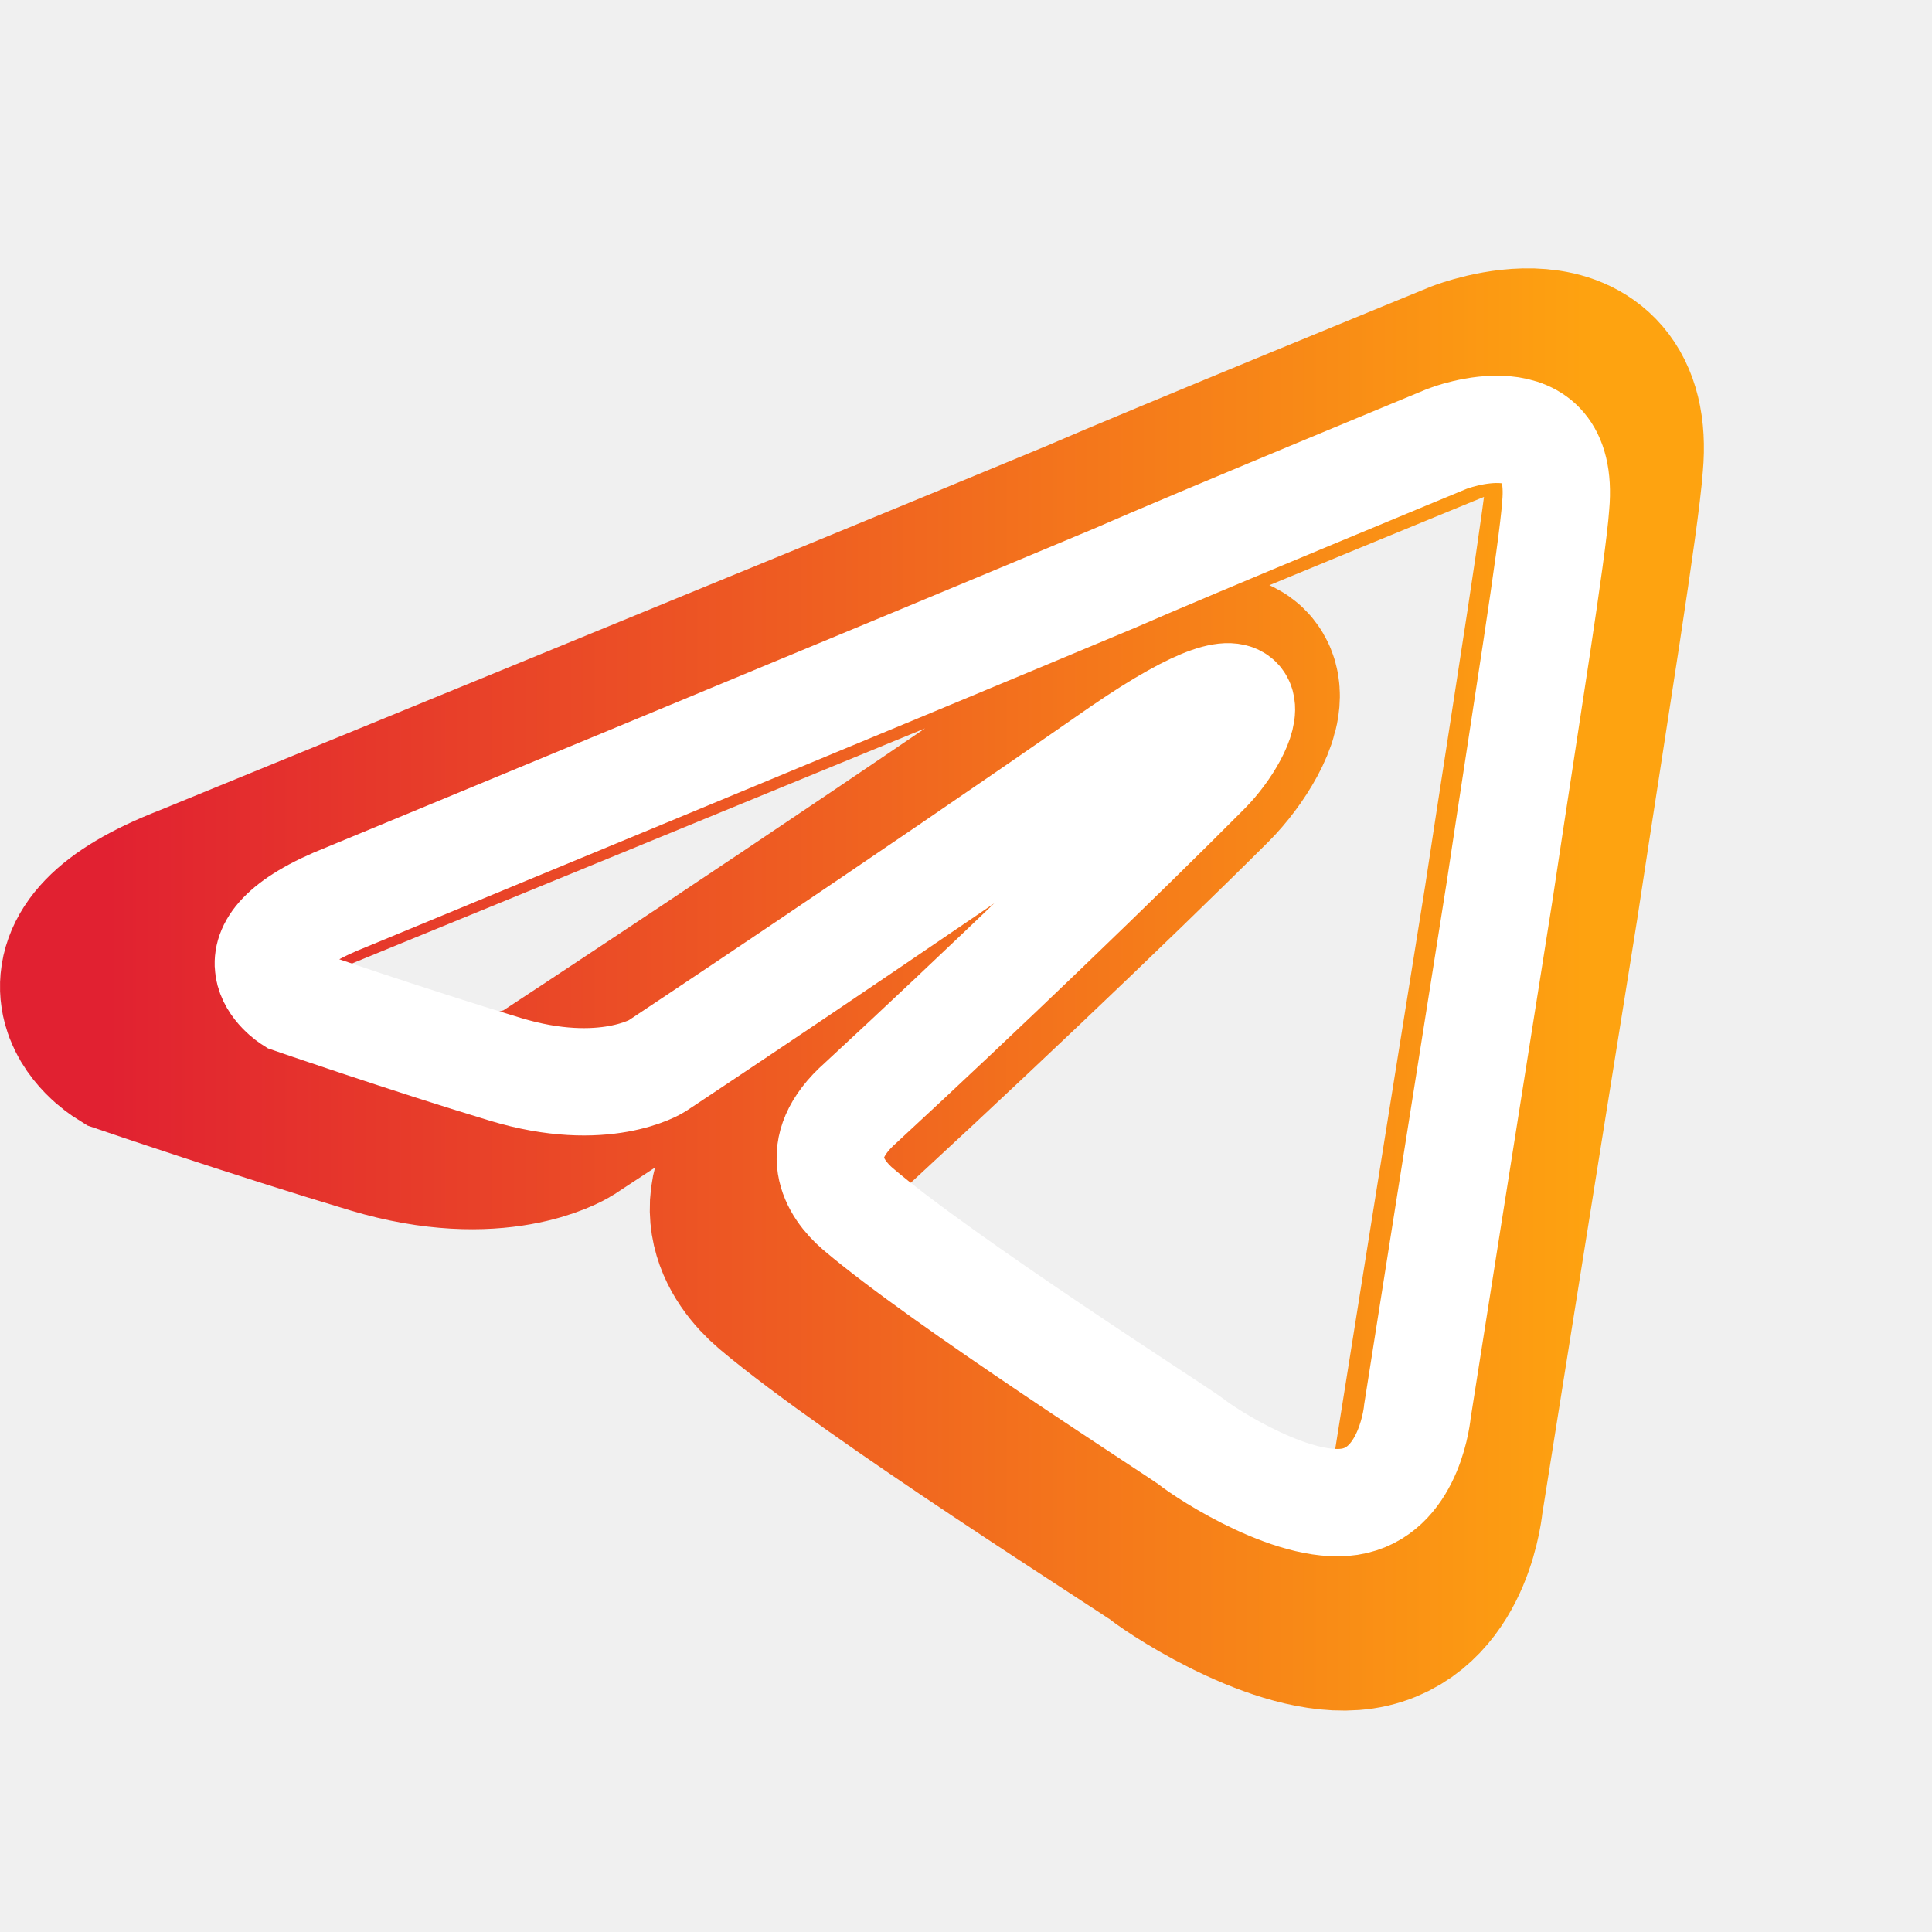
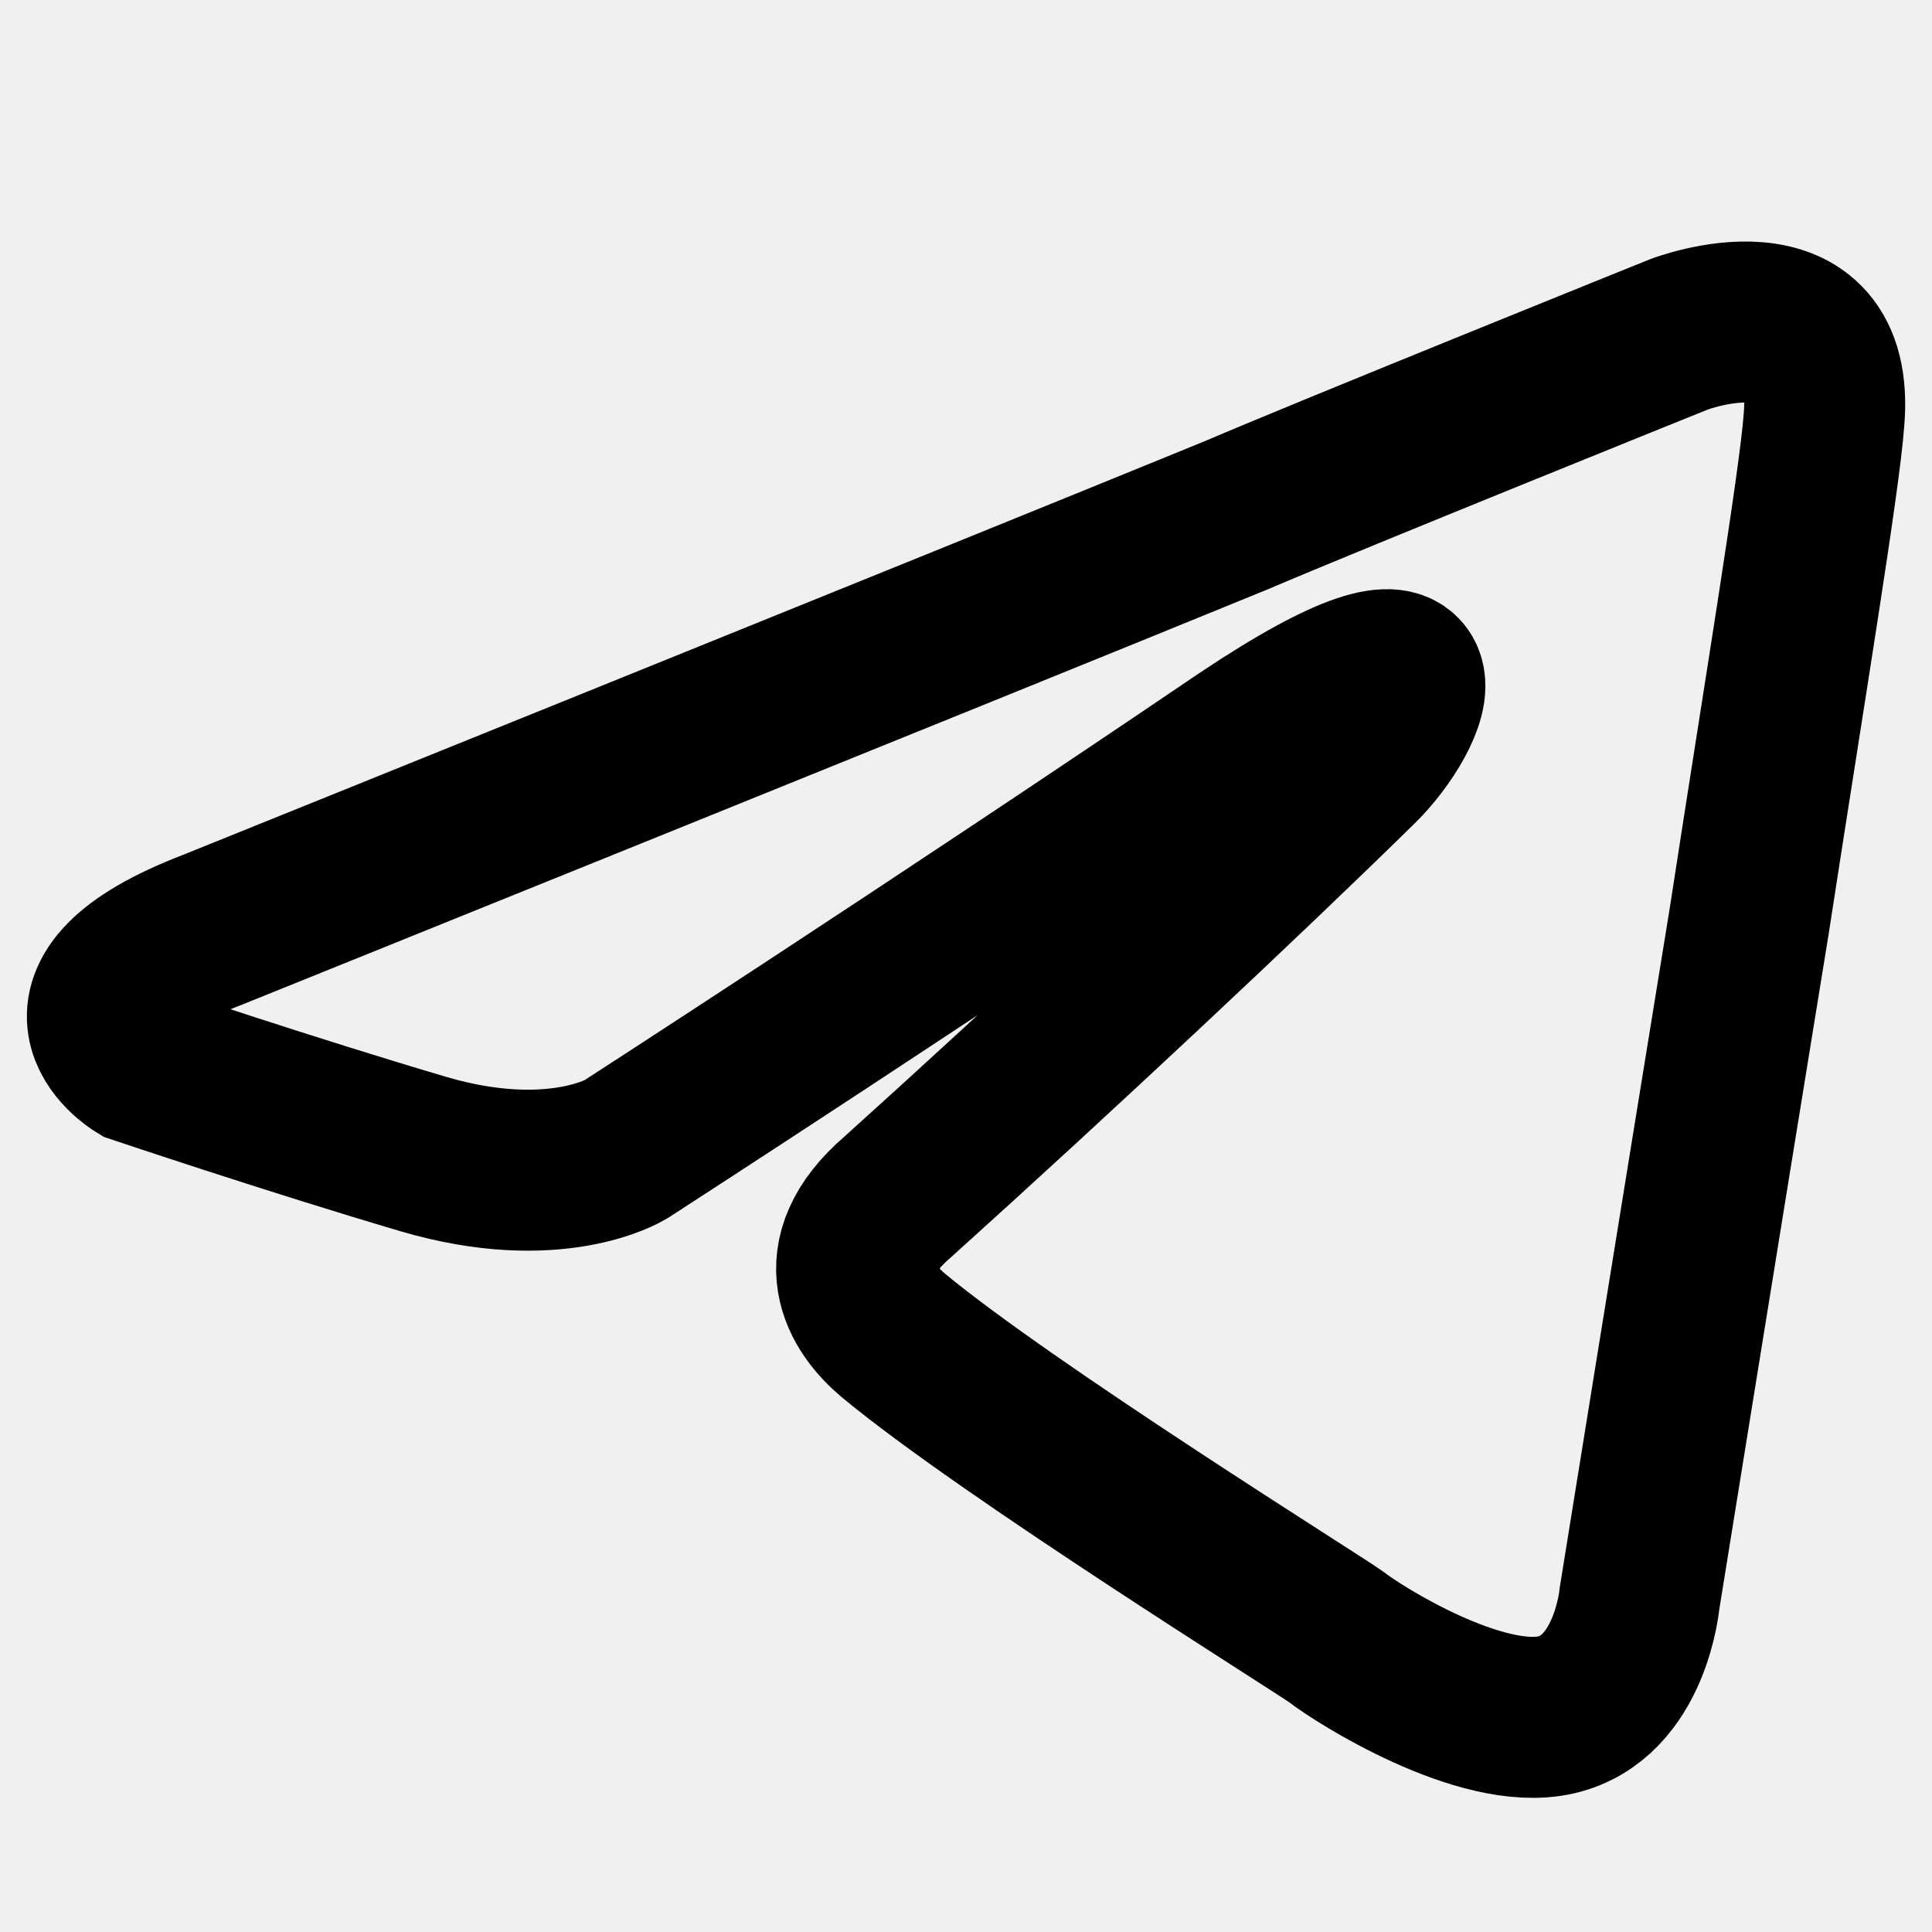
- <svg xmlns="http://www.w3.org/2000/svg" width="36" height="36" viewBox="0 0 36 36" fill="none">
-   <path d="M3.701 16.962C3.701 16.962 15.974 11.941 20.231 10.172C21.863 9.465 27.396 7.202 27.396 7.202C27.396 7.202 29.95 6.212 29.737 8.616C29.666 9.607 29.099 13.072 28.531 16.821C27.68 22.125 26.758 27.925 26.758 27.925C26.758 27.925 26.616 29.551 25.41 29.834C24.204 30.117 22.217 28.844 21.863 28.561C21.579 28.349 16.542 25.166 14.697 23.61C14.201 23.186 13.633 22.337 14.768 21.347C17.322 19.013 20.373 16.113 22.217 14.275C23.069 13.426 23.92 11.445 20.373 13.85C15.336 17.316 10.37 20.569 10.37 20.569C10.37 20.569 9.235 21.276 7.107 20.64C4.978 20.003 2.495 19.155 2.495 19.155C2.495 19.155 0.793 18.094 3.701 16.962H3.701Z" stroke="url(#paint0_linear_989_2814)" stroke-width="4" />
-   <path d="M6.471 16.71C6.471 16.71 17.086 12.32 20.767 10.774C22.178 10.155 26.964 8.177 26.964 8.177C26.964 8.177 29.173 7.311 28.989 9.413C28.928 10.279 28.437 13.309 27.946 16.586C27.21 21.224 26.412 26.295 26.412 26.295C26.412 26.295 26.289 27.717 25.246 27.964C24.203 28.212 22.485 27.099 22.178 26.851C21.933 26.666 17.577 23.883 15.982 22.523C15.552 22.152 15.061 21.41 16.043 20.544C18.252 18.503 20.89 15.968 22.485 14.36C23.221 13.618 23.958 11.887 20.89 13.989C16.534 17.019 12.239 19.864 12.239 19.864C12.239 19.864 11.257 20.482 9.416 19.925C7.576 19.369 5.428 18.627 5.428 18.627C5.428 18.627 3.956 17.699 6.471 16.71H6.471Z" stroke="white" stroke-width="2" />
-   <defs>
-     <linearGradient id="paint0_linear_989_2814" x1="2" y1="18.662" x2="29.75" y2="18.662" gradientUnits="userSpaceOnUse">
-       <stop stop-color="#E12131" />
-       <stop offset="1" stop-color="#FEA310" />
-     </linearGradient>
-   </defs>
+ <svg xmlns="http://www.w3.org/2000/svg" width="18" height="18" viewBox="0 0 18 18" fill="none">
+   <path d="M1.981 8.662C1.981 8.662 9.057 5.808 11.512 4.803C12.452 4.401 15.643 3.115 15.643 3.115C15.643 3.115 17.115 2.552 16.993 3.919C16.952 4.481 16.625 6.451 16.297 8.581C15.806 11.596 15.275 14.892 15.275 14.892C15.275 14.892 15.193 15.816 14.498 15.977C13.802 16.138 12.657 15.414 12.452 15.253C12.289 15.133 9.385 13.324 8.321 12.44C8.035 12.199 7.707 11.716 8.362 11.153C9.834 9.827 11.593 8.179 12.657 7.134C13.148 6.652 13.639 5.526 11.593 6.893C8.689 8.862 5.826 10.711 5.826 10.711C5.826 10.711 5.171 11.113 3.944 10.752C2.717 10.39 1.286 9.908 1.286 9.908C1.286 9.908 0.304 9.305 1.981 8.662H1.981Z" stroke="black" stroke-width="1.5" />
</svg>
